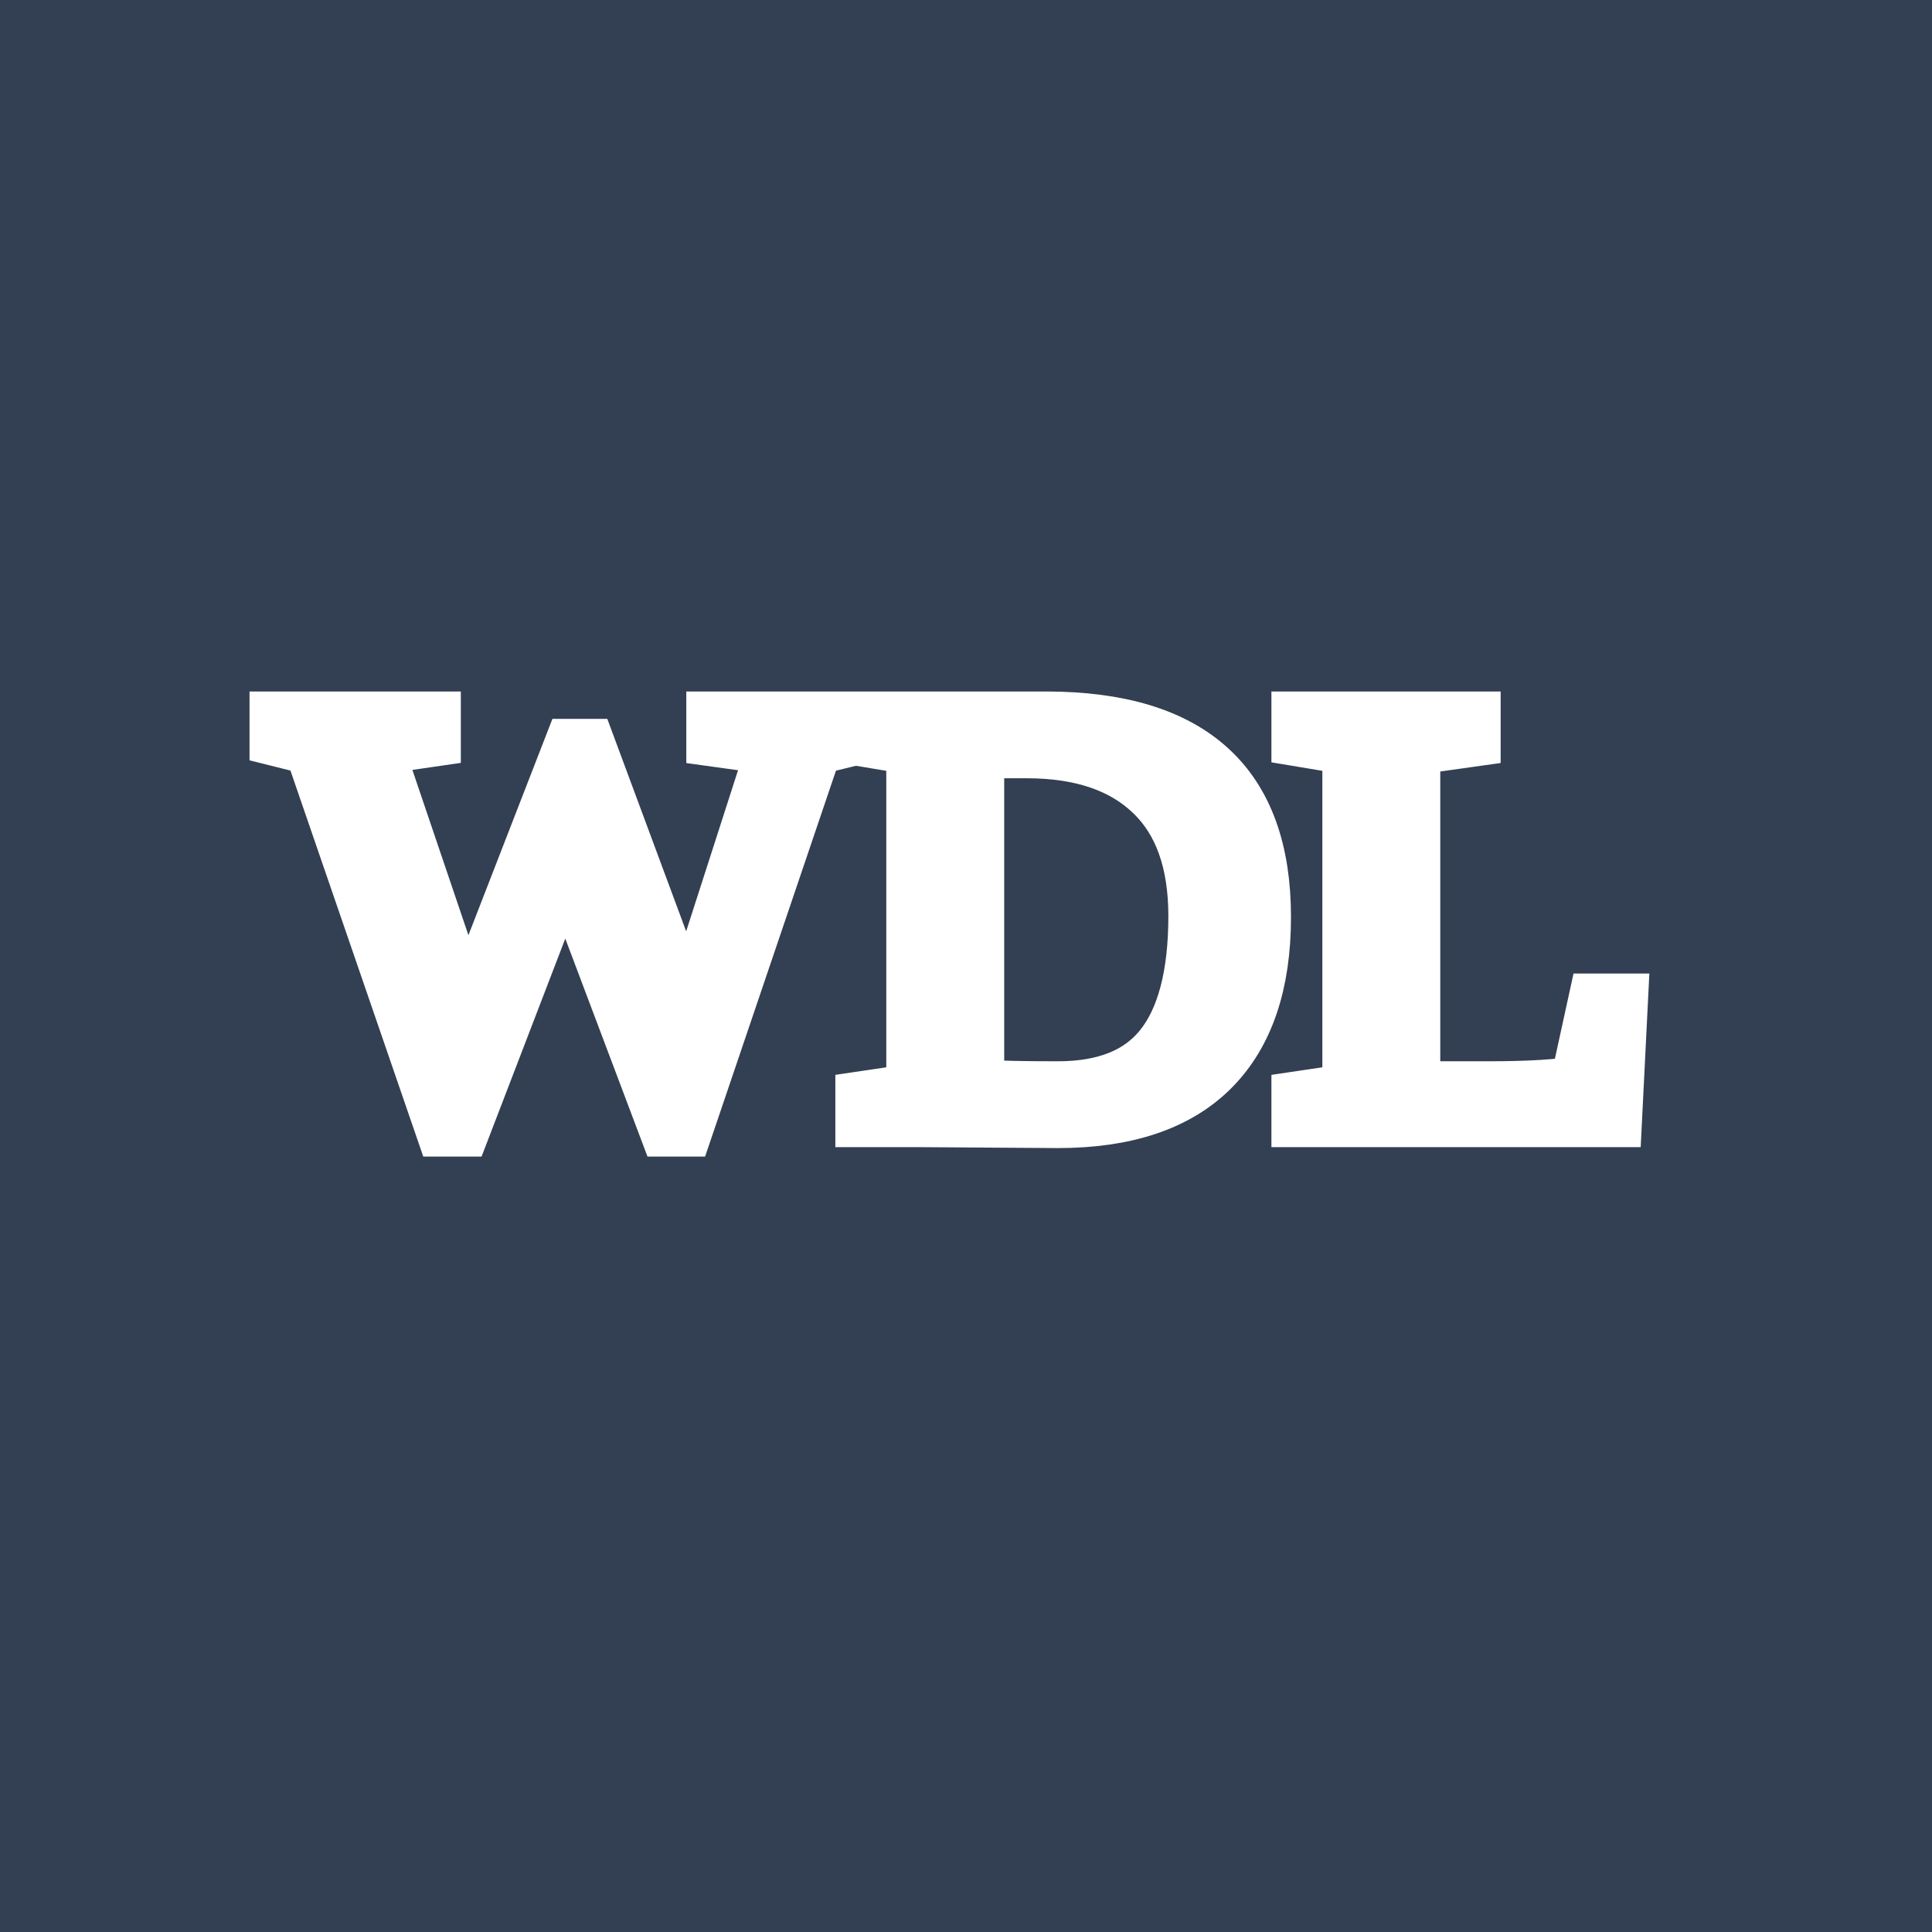
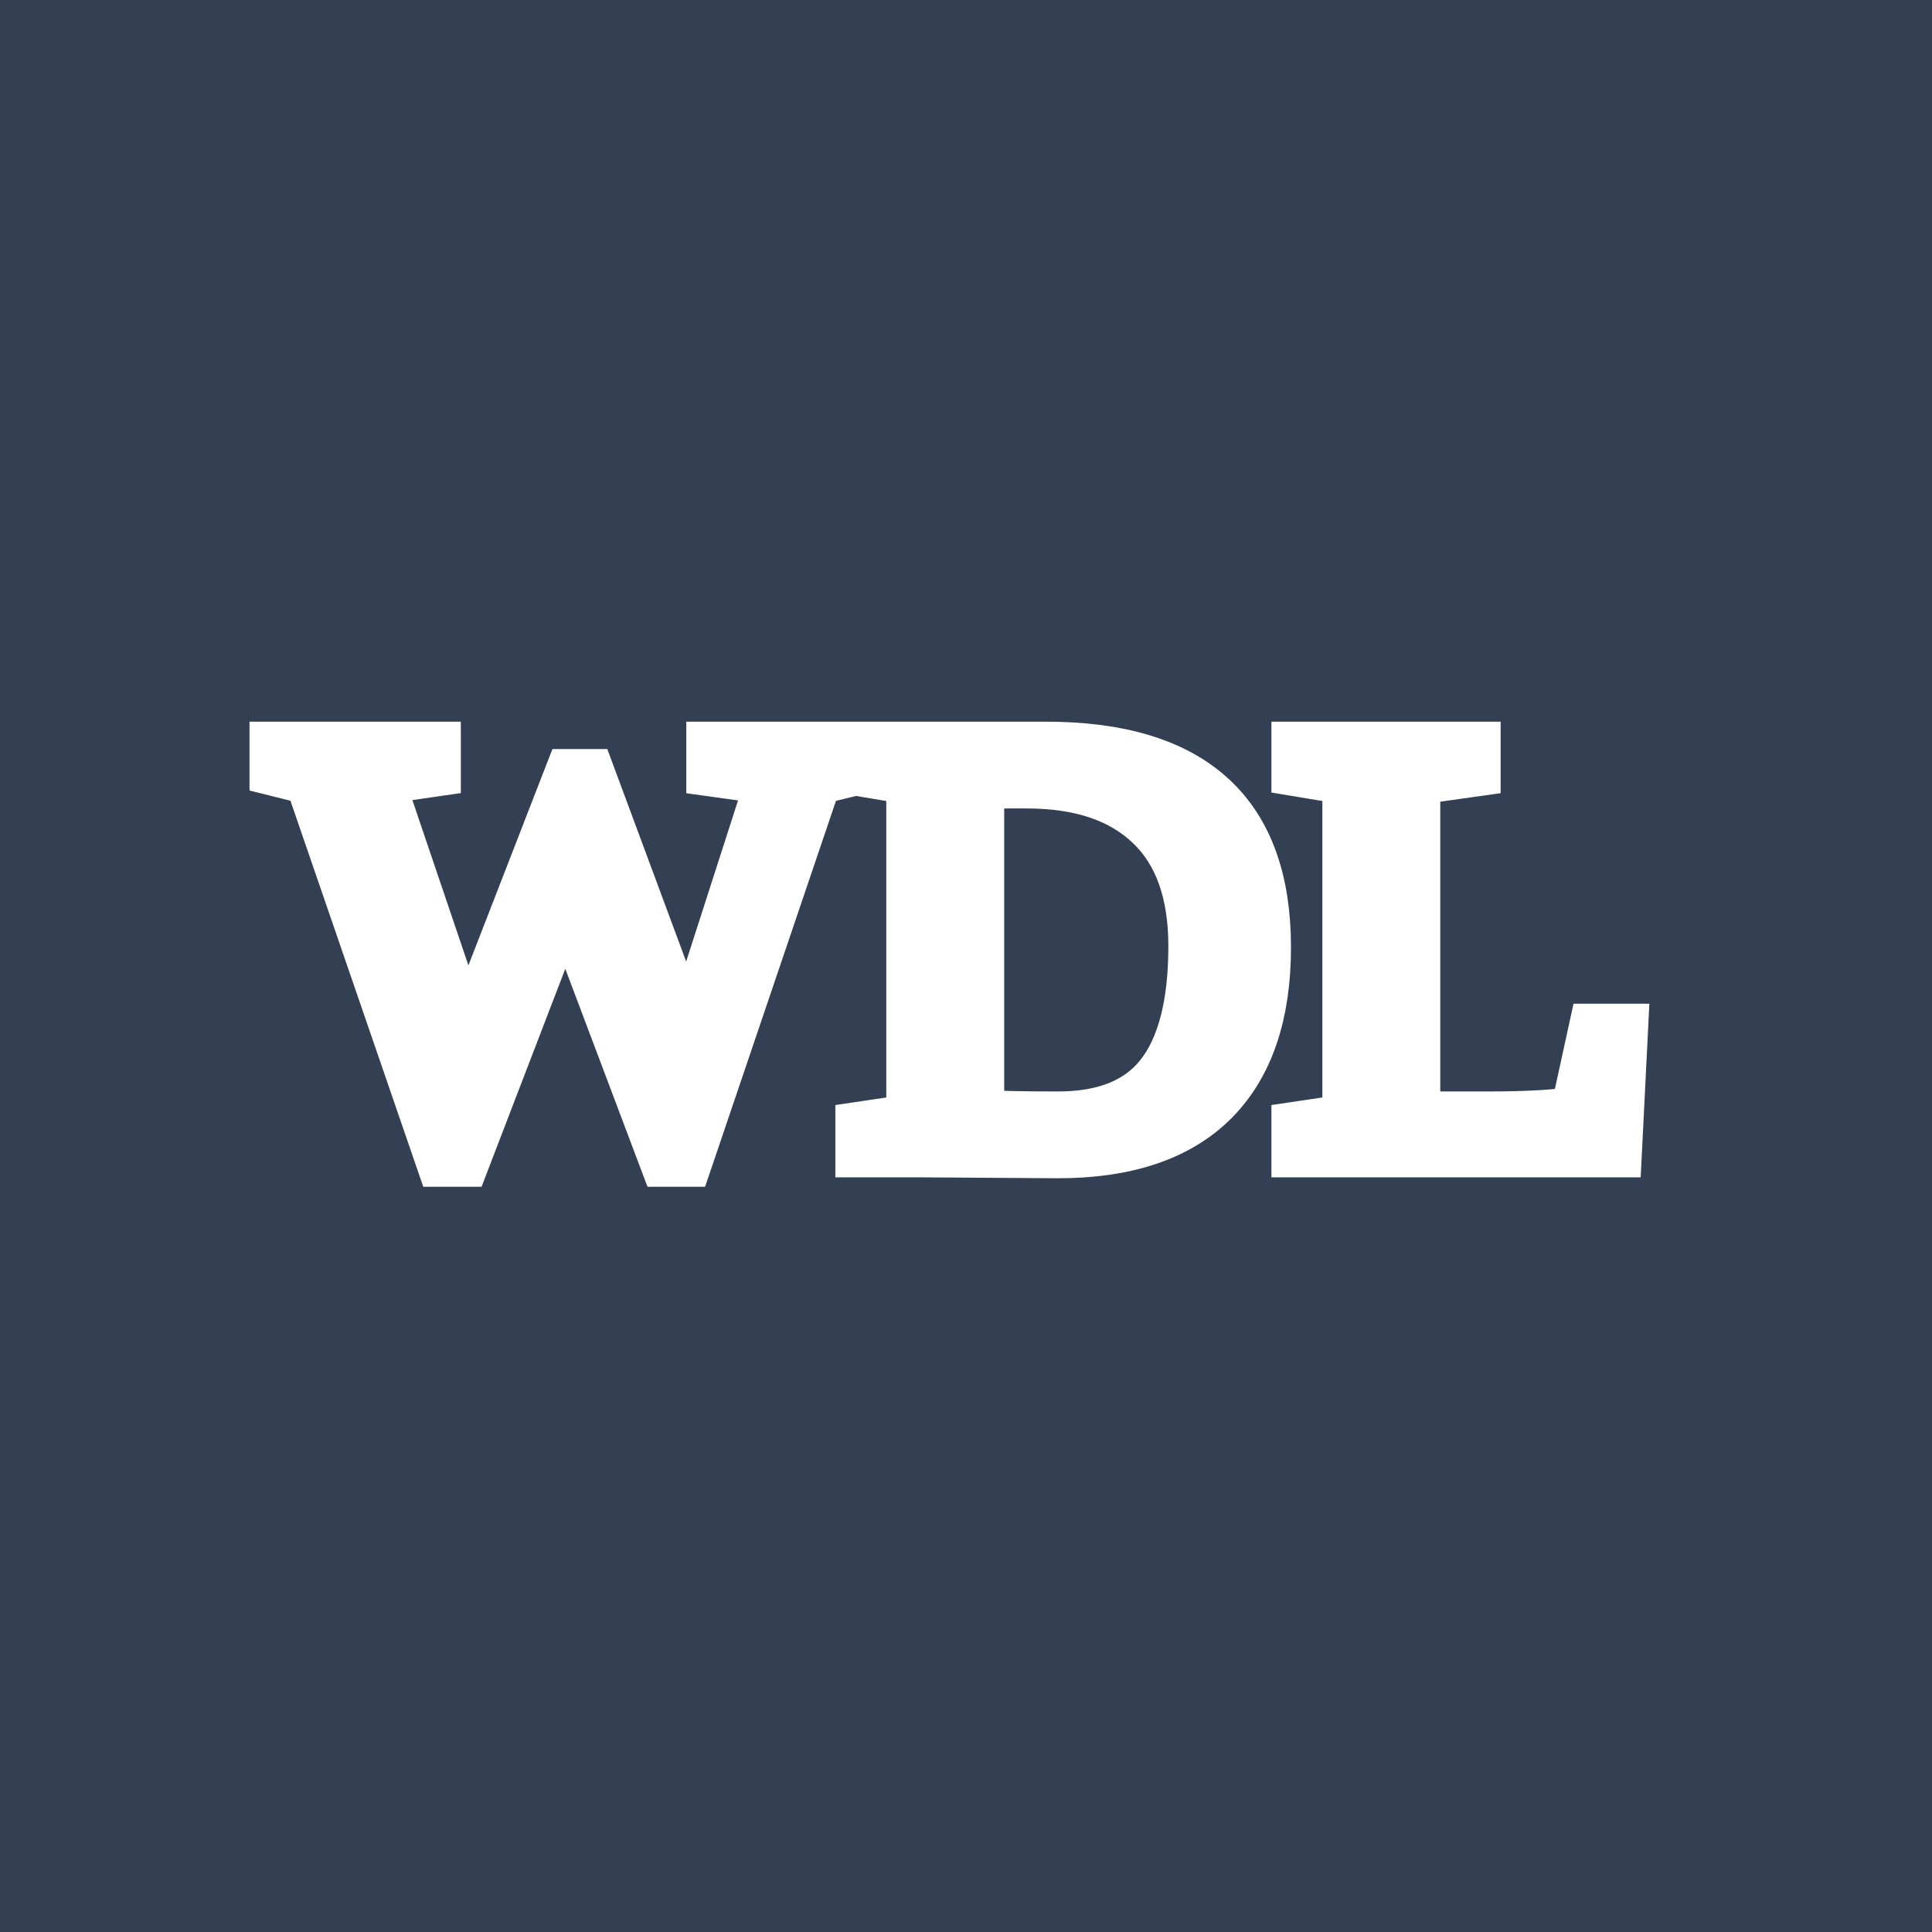
- <svg xmlns="http://www.w3.org/2000/svg" viewBox="0 0 32 32" version="1.1">
-   <rect x="0" y="0" width="32" height="32" fill="#333f52" />
-   <text x="16" y="16" font-size="10px" dy="0.25em" text-anchor="middle" fill="#fff" stroke="#fff">WDL</text>
+ <svg xmlns="http://www.w3.org/2000/svg" viewBox="0 0 32 32">
+   <path fill="#333f52" d="M0 0h32v32H0z" />
+   <text x="16" y="16" font-size="10" dy=".3em" text-anchor="middle" fill="#fff" stroke="#fff">
+         WDL
+     </text>
</svg>
